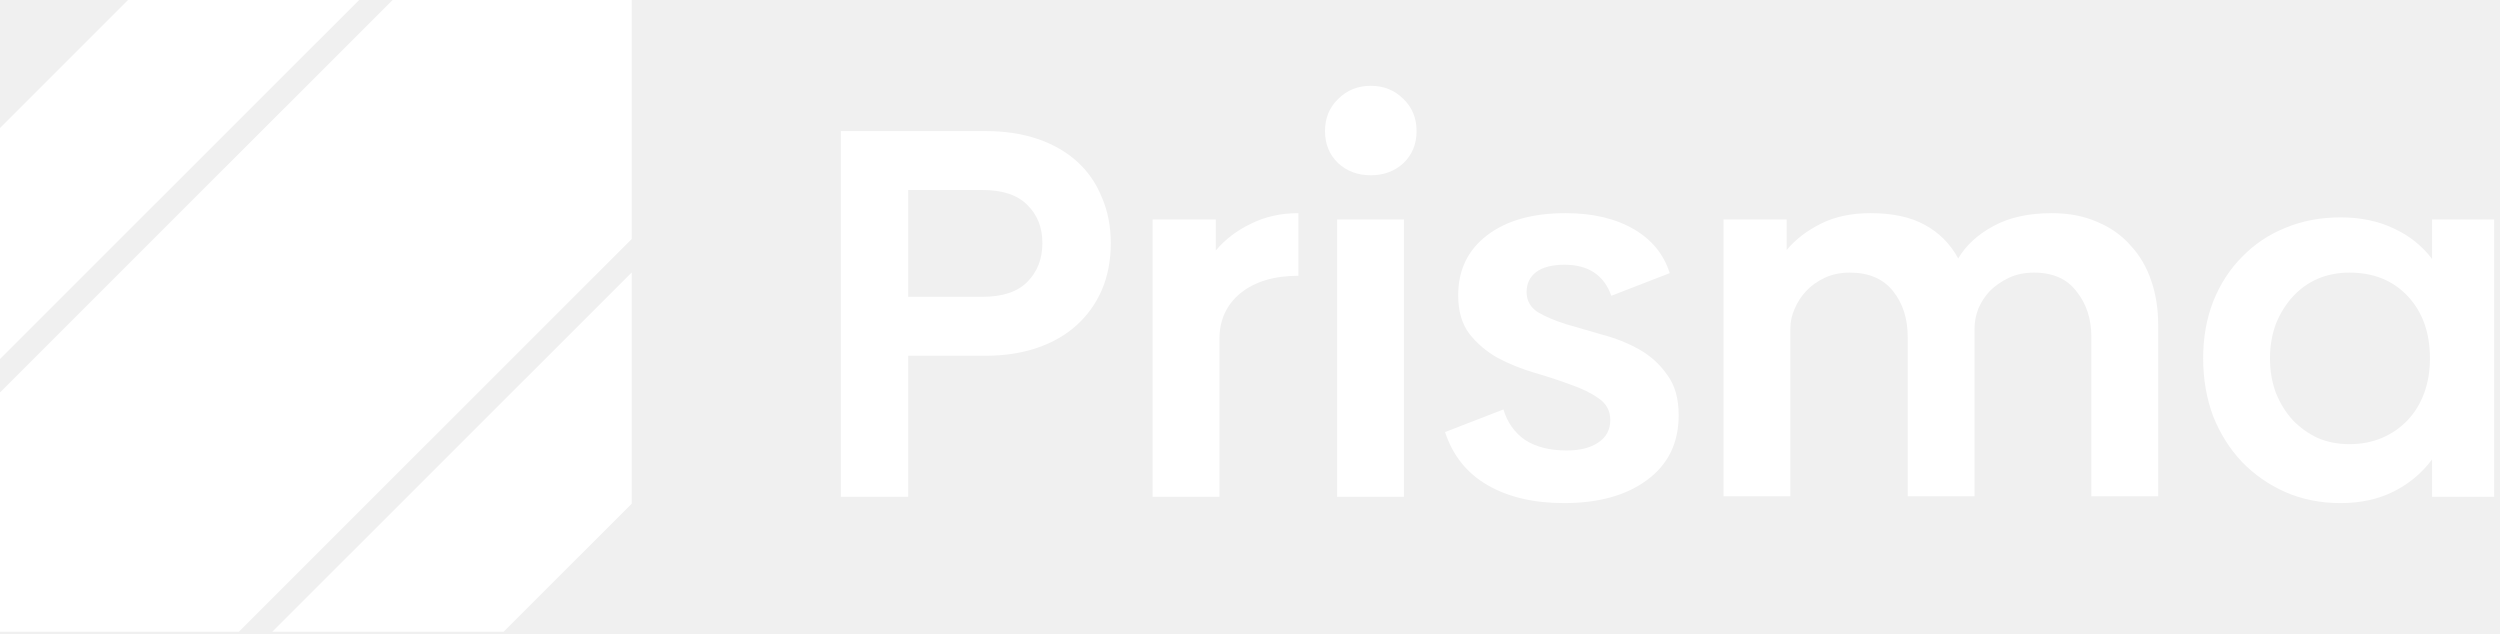
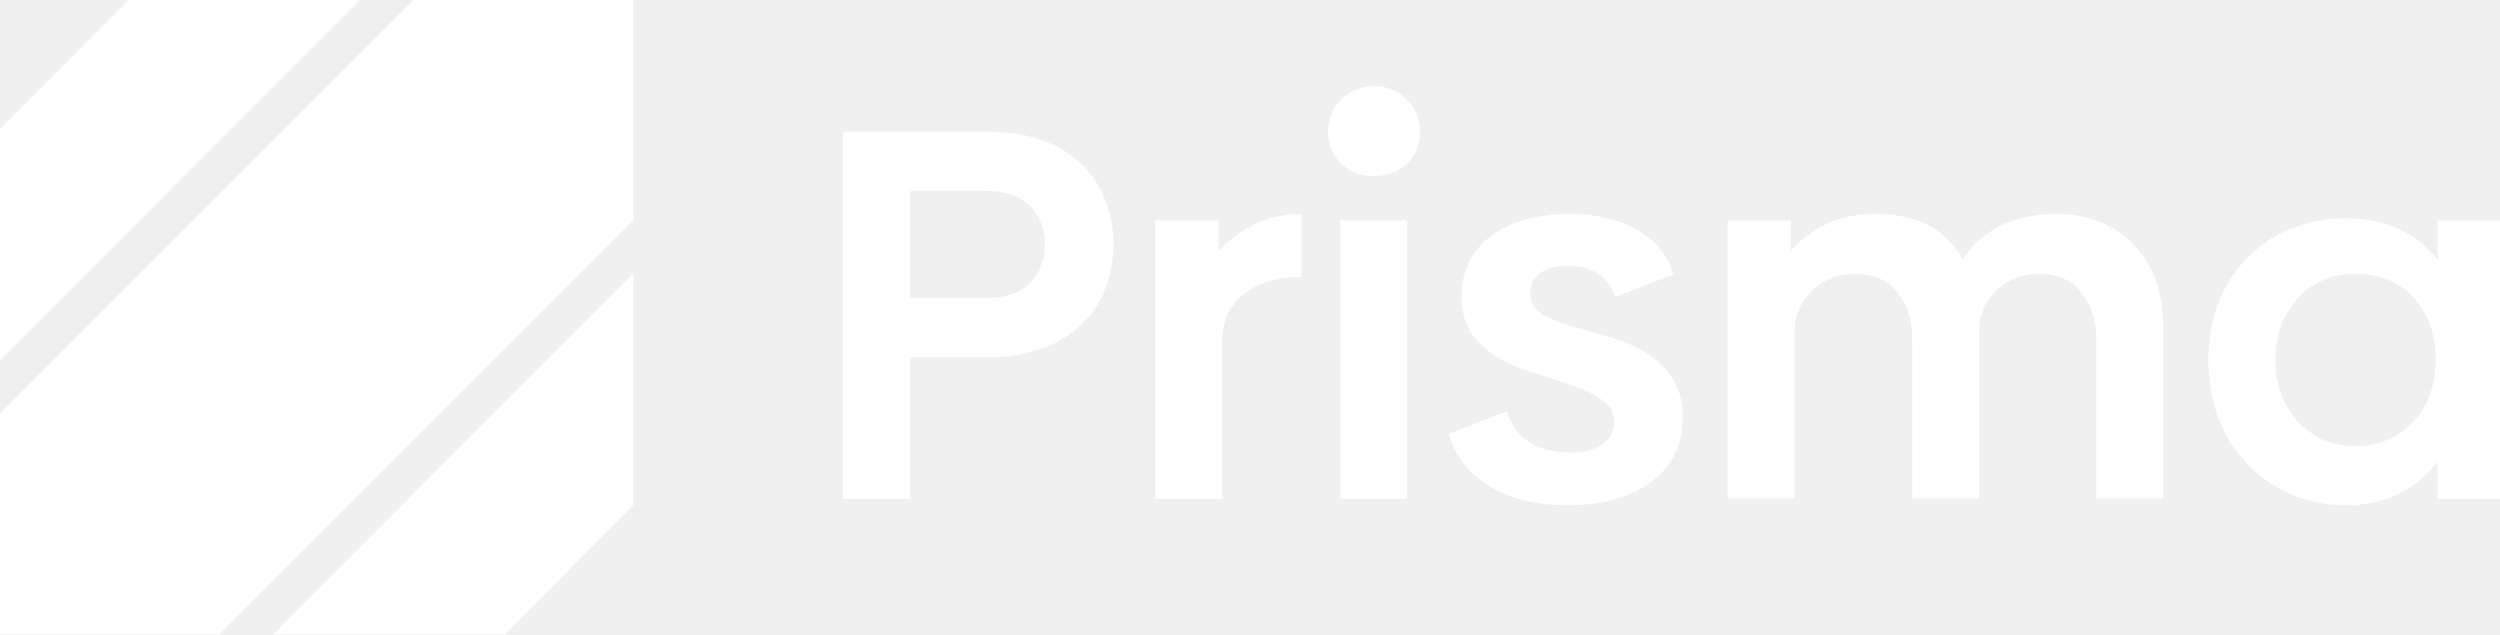
- <svg xmlns="http://www.w3.org/2000/svg" width="304" height="77" viewBox="0 0 304 77" fill="none">
-   <path d="M303.289 26.688V60.408H295.738V55.865C294.501 57.529 292.944 58.83 291.067 59.769C289.19 60.707 287.036 61.176 284.605 61.176C282.173 61.176 279.934 60.728 277.886 59.833C275.881 58.937 274.132 57.721 272.639 56.185C271.146 54.607 269.973 52.751 269.12 50.618C268.31 48.443 267.904 46.097 267.904 43.58C267.904 41.063 268.31 38.76 269.12 36.669C269.973 34.537 271.146 32.724 272.639 31.231C274.132 29.695 275.881 28.522 277.886 27.711C279.934 26.858 282.173 26.432 284.605 26.432C287.036 26.432 289.19 26.88 291.067 27.775C292.944 28.628 294.501 29.866 295.738 31.487V26.688H303.289ZM285.693 54.01C287.143 54.01 288.465 53.754 289.66 53.242C290.854 52.73 291.878 52.026 292.731 51.13C293.627 50.192 294.309 49.083 294.779 47.803C295.248 46.523 295.482 45.116 295.482 43.58C295.482 40.466 294.587 37.949 292.795 36.03C291.003 34.11 288.636 33.15 285.693 33.15C284.285 33.15 282.984 33.406 281.789 33.918C280.638 34.43 279.635 35.155 278.782 36.094C277.929 37.032 277.246 38.141 276.734 39.421C276.265 40.701 276.031 42.087 276.031 43.58C276.031 45.073 276.265 46.459 276.734 47.739C277.246 49.019 277.929 50.128 278.782 51.066C279.635 51.962 280.638 52.687 281.789 53.242C282.984 53.754 284.285 54.01 285.693 54.01Z" fill="white" />
-   <path d="M249.51 25.92C251.6 25.92 253.455 26.282 255.076 27.008C256.697 27.69 258.041 28.65 259.108 29.887C260.217 31.081 261.048 32.511 261.603 34.174C262.158 35.795 262.435 37.566 262.435 39.485V60.345H254.309V40.957C254.309 38.781 253.711 36.947 252.517 35.454C251.365 33.918 249.638 33.15 247.334 33.15C246.182 33.15 245.158 33.364 244.263 33.79C243.367 34.217 242.599 34.75 241.959 35.39C241.362 36.03 240.893 36.755 240.551 37.566C240.253 38.376 240.104 39.165 240.104 39.933V60.345H231.977V40.957C231.977 38.739 231.38 36.883 230.186 35.39C228.991 33.897 227.242 33.15 224.939 33.15C223.787 33.15 222.763 33.364 221.867 33.79C220.972 34.217 220.225 34.75 219.628 35.39C219.031 36.03 218.561 36.755 218.22 37.566C217.879 38.333 217.708 39.123 217.708 39.933V60.345H209.582V26.688H217.26V30.399C218.327 29.119 219.713 28.053 221.42 27.2C223.126 26.346 225.131 25.92 227.434 25.92C230.122 25.92 232.319 26.389 234.025 27.328C235.774 28.266 237.139 29.631 238.12 31.423C239.058 29.844 240.466 28.543 242.343 27.52C244.263 26.453 246.652 25.92 249.51 25.92Z" fill="white" />
-   <path d="M190.178 61.176C186.509 61.176 183.416 60.451 180.9 59.001C178.383 57.55 176.655 55.396 175.717 52.538L182.819 49.787C183.289 51.365 184.163 52.602 185.443 53.498C186.765 54.351 188.45 54.778 190.498 54.778C192.119 54.778 193.398 54.458 194.337 53.818C195.318 53.178 195.809 52.261 195.809 51.067C195.809 49.958 195.339 49.083 194.401 48.443C193.505 47.803 192.375 47.249 191.01 46.779C189.645 46.268 188.151 45.777 186.531 45.308C184.952 44.839 183.48 44.241 182.115 43.516C180.75 42.748 179.599 41.767 178.66 40.573C177.764 39.378 177.316 37.821 177.316 35.902C177.316 32.831 178.49 30.399 180.836 28.607C183.182 26.816 186.36 25.92 190.37 25.92C193.654 25.92 196.406 26.56 198.624 27.84C200.842 29.119 202.314 30.911 203.039 33.214L195.937 35.966C195.041 33.449 193.142 32.191 190.242 32.191C188.749 32.191 187.597 32.489 186.786 33.086C186.019 33.684 185.635 34.494 185.635 35.518C185.635 36.542 186.083 37.352 186.978 37.949C187.917 38.504 189.069 38.995 190.434 39.421C191.799 39.805 193.27 40.232 194.849 40.701C196.47 41.127 197.963 41.725 199.328 42.492C200.693 43.26 201.823 44.284 202.719 45.564C203.658 46.801 204.127 48.443 204.127 50.491C204.127 53.861 202.847 56.484 200.288 58.361C197.771 60.238 194.401 61.176 190.178 61.176Z" fill="white" />
-   <path d="M166.688 21.313C165.11 21.313 163.787 20.823 162.721 19.842C161.654 18.818 161.121 17.517 161.121 15.938C161.121 14.36 161.654 13.059 162.721 12.035C163.787 10.969 165.11 10.435 166.688 10.435C168.266 10.435 169.589 10.969 170.655 12.035C171.722 13.059 172.255 14.36 172.255 15.938C172.255 17.517 171.722 18.818 170.655 19.842C169.589 20.823 168.266 21.313 166.688 21.313ZM162.593 26.688H170.719V60.409H162.593V26.688Z" fill="white" />
-   <path d="M147.838 30.463C148.989 29.098 150.418 28.01 152.125 27.2C153.831 26.346 155.751 25.92 157.883 25.92V33.534C154.94 33.534 152.594 34.238 150.845 35.646C149.139 37.054 148.285 38.909 148.285 41.213V60.409H140.159V26.688H147.838V30.463Z" fill="white" />
-   <path d="M119.843 15.938C122.19 15.938 124.301 16.257 126.178 16.897C128.055 17.537 129.655 18.454 130.977 19.649C132.299 20.843 133.302 22.294 133.984 24C134.71 25.663 135.072 27.519 135.072 29.567C135.072 31.657 134.71 33.555 133.984 35.261C133.259 36.925 132.235 38.354 130.913 39.548C129.591 40.743 127.991 41.66 126.114 42.3C124.237 42.94 122.147 43.26 119.843 43.26H110.437V60.408H102.247V15.938H119.843ZM119.459 36.093C121.891 36.093 123.704 35.496 124.898 34.302C126.135 33.065 126.754 31.486 126.754 29.567C126.754 27.647 126.135 26.09 124.898 24.896C123.704 23.701 121.891 23.104 119.459 23.104H110.437V36.093H119.459Z" fill="white" />
-   <g clip-path="url(#clip0_535_167)">
-     <path d="M15.542 0V0.03L0 15.567V43.655L43.673 0H15.542Z" fill="white" />
-     <path d="M76.817 0H47.741L0 47.721V76.817H29.047L76.817 29.066V0Z" fill="white" />
-     <path d="M33.114 76.817H61.245L76.817 61.25V33.131L33.114 76.817Z" fill="white" />
+ <svg xmlns="http://www.w3.org/2000/svg" width="264" height="67" viewBox="0 0 264 67" fill="none">
+   <path d="M264 23.277V52.688H257.428V48.726C256.351 50.177 254.996 51.312 253.362 52.13C251.728 52.949 249.853 53.358 247.737 53.358C245.62 53.358 243.671 52.967 241.888 52.186C240.143 51.404 238.621 50.344 237.321 49.005C236.021 47.628 235 46.01 234.258 44.149C233.552 42.252 233.199 40.206 233.199 38.01C233.199 35.815 233.552 33.806 234.258 31.983C235 30.123 236.021 28.541 237.321 27.239C238.621 25.9 240.143 24.877 241.888 24.17C243.671 23.425 245.62 23.053 247.737 23.053C249.853 23.053 251.728 23.444 253.362 24.226C254.996 24.97 256.351 26.049 257.428 27.462V23.277H264ZM248.683 47.107C249.946 47.107 251.097 46.884 252.137 46.438C253.176 45.991 254.067 45.377 254.81 44.596C255.59 43.777 256.184 42.81 256.592 41.694C257.001 40.578 257.205 39.35 257.205 38.01C257.205 35.294 256.425 33.099 254.866 31.425C253.306 29.751 251.245 28.913 248.683 28.913C247.458 28.913 246.325 29.137 245.286 29.583C244.283 30.03 243.411 30.662 242.668 31.481C241.925 32.299 241.331 33.267 240.886 34.383C240.477 35.499 240.273 36.708 240.273 38.01C240.273 39.312 240.477 40.522 240.886 41.638C241.331 42.754 241.925 43.721 242.668 44.54C243.411 45.321 244.283 45.954 245.286 46.438C246.325 46.884 247.458 47.107 248.683 47.107Z" fill="white" />
+   <path d="M217.188 22.607C219.007 22.607 220.622 22.923 222.033 23.556C223.444 24.151 224.614 24.988 225.542 26.067C226.508 27.109 227.232 28.355 227.715 29.806C228.197 31.22 228.439 32.764 228.439 34.438V52.632H221.365V35.722C221.365 33.825 220.845 32.225 219.806 30.922C218.803 29.583 217.299 28.913 215.294 28.913C214.292 28.913 213.4 29.099 212.621 29.471C211.841 29.843 211.172 30.309 210.615 30.867C210.096 31.425 209.687 32.057 209.39 32.764C209.13 33.471 209 34.159 209 34.829V52.632H201.927V35.722C201.927 33.787 201.407 32.169 200.367 30.867C199.327 29.564 197.805 28.913 195.8 28.913C194.797 28.913 193.906 29.099 193.126 29.471C192.347 29.843 191.697 30.309 191.177 30.867C190.657 31.425 190.249 32.057 189.952 32.764C189.655 33.434 189.506 34.122 189.506 34.829V52.632H182.433V23.277H189.116V26.514C190.045 25.397 191.251 24.467 192.737 23.723C194.222 22.979 195.967 22.607 197.972 22.607C200.311 22.607 202.224 23.016 203.709 23.835C205.231 24.653 206.42 25.844 207.274 27.407C208.091 26.03 209.316 24.895 210.95 24.002C212.621 23.072 214.7 22.607 217.188 22.607Z" fill="white" />
+   <path d="M165.542 53.358C162.349 53.358 159.656 52.725 157.466 51.46C155.275 50.195 153.771 48.316 152.954 45.824L159.137 43.424C159.545 44.8 160.306 45.879 161.42 46.661C162.571 47.405 164.038 47.777 165.82 47.777C167.231 47.777 168.345 47.498 169.162 46.94C170.016 46.382 170.443 45.582 170.443 44.54C170.443 43.573 170.035 42.81 169.218 42.252C168.438 41.694 167.454 41.21 166.266 40.801C165.078 40.354 163.778 39.926 162.367 39.517C160.993 39.108 159.712 38.587 158.524 37.954C157.336 37.285 156.333 36.429 155.516 35.387C154.737 34.346 154.347 32.987 154.347 31.313C154.347 28.634 155.368 26.514 157.41 24.951C159.452 23.388 162.219 22.607 165.709 22.607C168.568 22.607 170.963 23.165 172.894 24.281C174.825 25.397 176.106 26.96 176.737 28.969L170.555 31.369C169.775 29.174 168.122 28.076 165.598 28.076C164.298 28.076 163.295 28.337 162.59 28.858C161.922 29.378 161.587 30.085 161.587 30.978C161.587 31.871 161.977 32.578 162.757 33.099C163.574 33.583 164.576 34.011 165.765 34.383C166.953 34.718 168.234 35.09 169.608 35.499C171.019 35.871 172.318 36.392 173.507 37.062C174.695 37.731 175.679 38.624 176.459 39.74C177.275 40.819 177.684 42.252 177.684 44.038C177.684 46.977 176.57 49.265 174.342 50.902C172.151 52.539 169.218 53.358 165.542 53.358Z" fill="white" />
+   <path d="M145.094 18.589C143.72 18.589 142.569 18.161 141.641 17.305C140.713 16.412 140.249 15.277 140.249 13.901C140.249 12.524 140.713 11.389 141.641 10.496C142.569 9.566 143.72 9.101 145.094 9.101C146.468 9.101 147.619 9.566 148.548 10.496C149.476 11.389 149.94 12.524 149.94 13.901C149.94 15.277 149.476 16.412 148.548 17.305C147.619 18.161 146.468 18.589 145.094 18.589ZM141.53 23.277H148.603V52.688H141.53V23.277Z" fill="white" />
+   <path d="M128.687 26.569C129.689 25.379 130.933 24.43 132.418 23.723C133.904 22.979 135.575 22.607 137.431 22.607V29.248C134.869 29.248 132.827 29.862 131.304 31.09C129.819 32.318 129.077 33.936 129.077 35.945V52.688H122.003V23.277H128.687V26.569Z" fill="white" />
+   <path d="M104.318 13.901C106.36 13.901 108.198 14.18 109.832 14.738C111.466 15.296 112.858 16.096 114.01 17.138C115.161 18.179 116.033 19.444 116.627 20.933C117.259 22.384 117.574 24.002 117.574 25.788C117.574 27.611 117.259 29.267 116.627 30.755C115.996 32.206 115.105 33.452 113.954 34.494C112.803 35.536 111.41 36.336 109.776 36.894C108.143 37.452 106.323 37.731 104.318 37.731H96.131V52.688H89.001V13.901H104.318ZM103.984 31.48C106.1 31.48 107.679 30.96 108.718 29.918C109.795 28.839 110.333 27.462 110.333 25.788C110.333 24.114 109.795 22.756 108.718 21.714C107.679 20.672 106.1 20.151 103.984 20.151H96.131V31.48H103.984Z" fill="white" />
+   <g clip-path="url(#clip0_2_148)">
+     <path fill-rule="evenodd" clip-rule="evenodd" d="M14.577 23.476L0 38.053V38.076L14.577 23.476Z" fill="white" />
+     <path fill-rule="evenodd" clip-rule="evenodd" d="M66.866 28.896V28.941L39.777 56.029L66.866 28.896Z" fill="white" />
+     <path d="M14.577 23.476L0 38.053V13.578L13.528 0.026V0H38.015L14.577 23.476Z" fill="white" />
+     <path d="M66.866 23.284L23.15 67H0V43.709L43.709 0H66.866V23.284Z" fill="white" />
+     <path d="M53.311 67H28.824L39.777 56.029L66.866 28.94V53.422L53.311 67Z" fill="white" />
  </g>
  <defs>
-     <clipPath id="clip0_535_167">
-       <rect width="76.817" height="76.817" fill="white" />
+     <clipPath id="clip0_2_148">
+       <rect width="66.866" height="67" fill="white" />
    </clipPath>
  </defs>
</svg>
